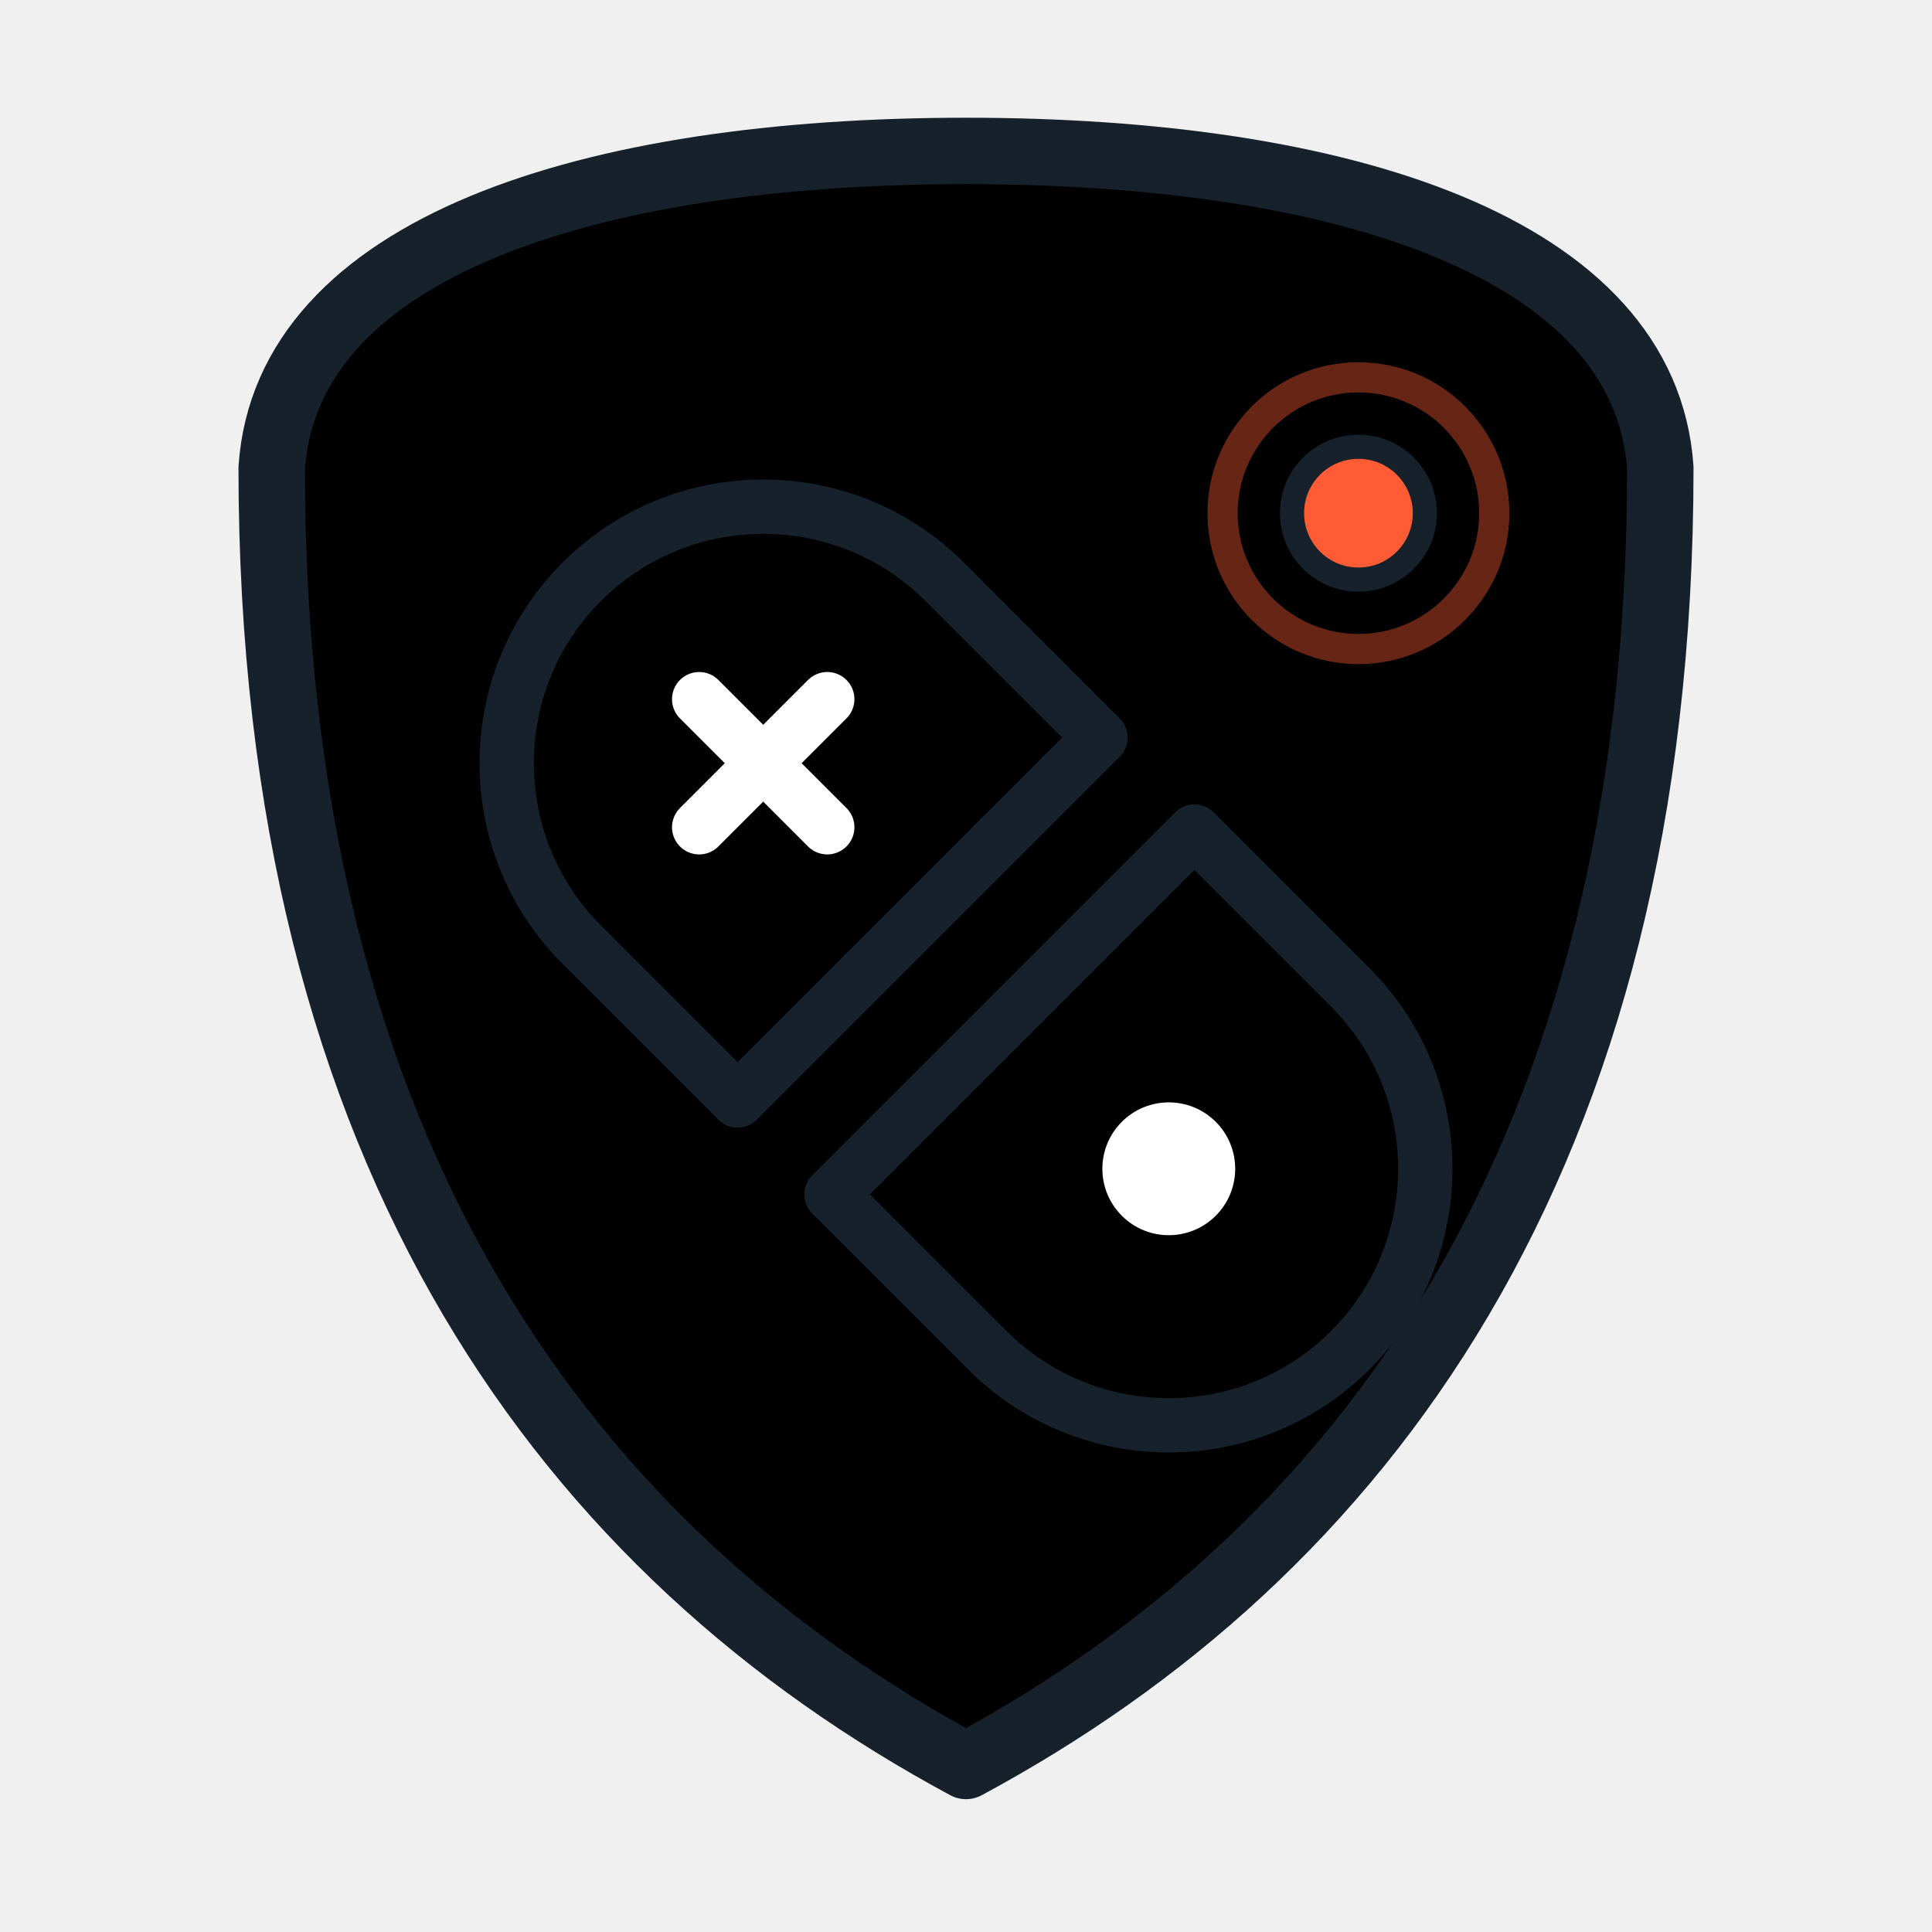
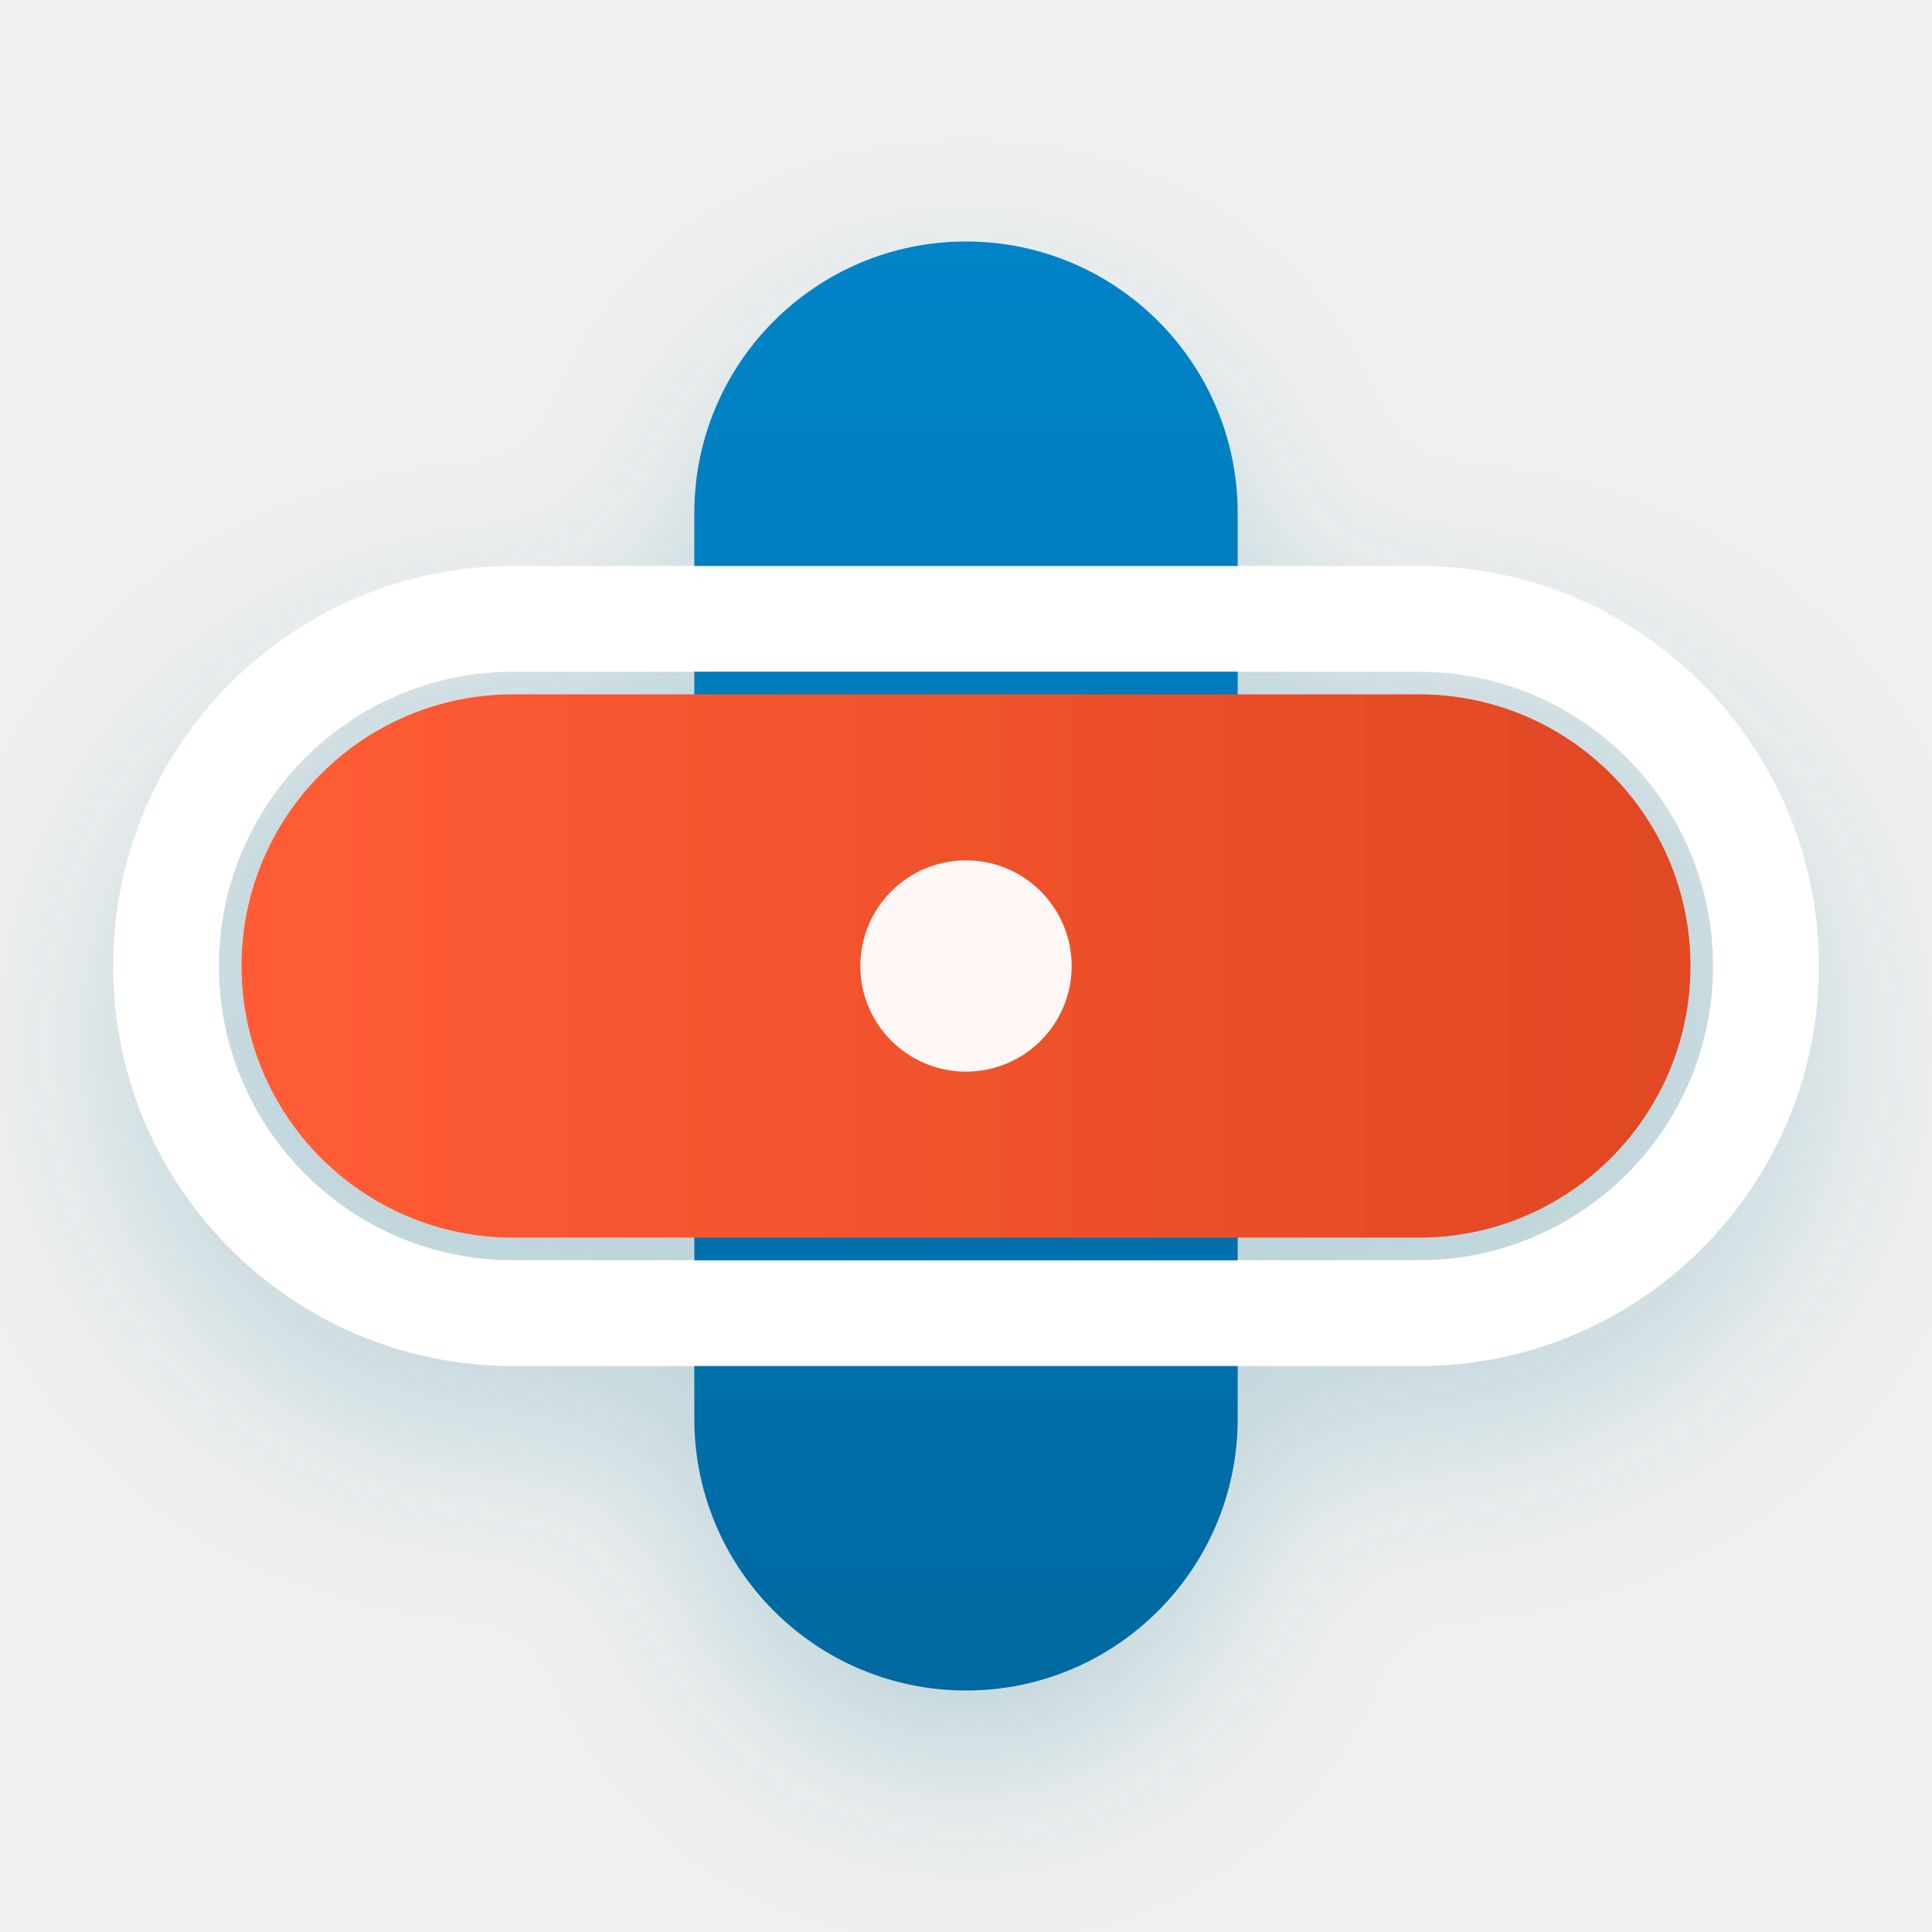
<svg xmlns="http://www.w3.org/2000/svg" viewBox="0 0 64 64" fill="none">
  <defs>
-     <linearGradient id="fav-brand" x1="0%" y1="0%" x2="100%" y2="100%">
-       <stop offset="0%" stopColor="#0284C7" />
-       <stop offset="100%" stopColor="#0369A1" />
+     <linearGradient id="sc-brand" x1="0%" y1="0%" x2="0%" y2="100%">
+       <stop offset="0%" stop-color="#0284C7" />
+       <stop offset="100%" stop-color="#0369A1" />
    </linearGradient>
-     <linearGradient id="fav-coral" x1="0%" y1="0%" x2="100%" y2="100%">
-       <stop offset="0%" stopColor="#FF5C35" />
-       <stop offset="100%" stopColor="#E04823" />
+     <linearGradient id="sc-coral" x1="0%" y1="0%" x2="100%" y2="0%">
+       <stop offset="0%" stop-color="#FF5C35" />
+       <stop offset="100%" stop-color="#E04823" />
    </linearGradient>
-     <linearGradient id="fav-shield" x1="50%" y1="0%" x2="50%" y2="100%">
-       <stop offset="0%" stopColor="#FFFFFF" />
-       <stop offset="100%" stopColor="#F4EFEA" />
-     </linearGradient>
+     <filter id="sc-shadow" x="-20%" y="-20%" width="140%" height="140%">
+       <feDropShadow dx="0" dy="2.5" stdDeviation="3" flood-color="rgba(14, 116, 144, 0.22)" />
+     </filter>
  </defs>
-   <path d="M 32 5 C 44.5 5, 54.5 8.2, 55 15.5 C 55 38.5, 45 51.5, 32 58.5 C 19 51.5, 9 38.5, 9 15.5 C 9.5 8.2, 19.5 5, 32 5 Z" fill="url(#fav-shield)" stroke="#16212C" stroke-width="2.2" stroke-linejoin="round" />
-   <g transform="translate(32, 32) rotate(-45)">
-     <path d="M -8.5 -2.2 L -8.5 -9.5 C -8.5 -14.19 -4.69 -18 0 -18 C 4.69 -18 8.5 -14.19 8.5 -9.5 L 8.5 -2.2 Z" fill="url(#fav-brand)" stroke="#16212C" stroke-width="1.8" stroke-linejoin="round" />
-     <g stroke="#FFFFFF" stroke-width="1.8" stroke-linecap="round">
-       <line x1="0" y1="-12.5" x2="0" y2="-6.5" />
-       <line x1="-3" y1="-9.5" x2="3" y2="-9.5" />
-     </g>
-     <path d="M -8.5 2.2 L 8.5 2.2 L 8.5 9.5 C 8.5 14.19 4.69 18 0 18 C -4.69 18 -8.5 14.19 -8.5 9.5 Z" fill="url(#fav-coral)" stroke="#16212C" stroke-width="1.8" stroke-linejoin="round" />
-     <circle cx="0" cy="9.5" r="2.2" fill="#FFFFFF" />
-   </g>
-   <g transform="translate(45, 17)">
-     <circle r="4.5" fill="none" stroke="#FF5C35" stroke-width="1" opacity="0.4" />
-     <circle r="2.2" fill="#FF5C35" stroke="#16212C" stroke-width="0.8" />
+   <g filter="url(#sc-shadow)">
+     <rect x="23" y="8" width="18" height="48" rx="9" fill="url(#sc-brand)" />
+     <rect x="5.5" y="20.5" width="53" height="23" rx="11.5" fill="none" stroke="#FFFFFF" stroke-width="3.5" />
+     <rect x="8" y="23" width="48" height="18" rx="9" fill="url(#sc-coral)" />
+     <circle cx="32" cy="32" r="3.5" fill="#FFFFFF" opacity="0.95" />
  </g>
</svg>
